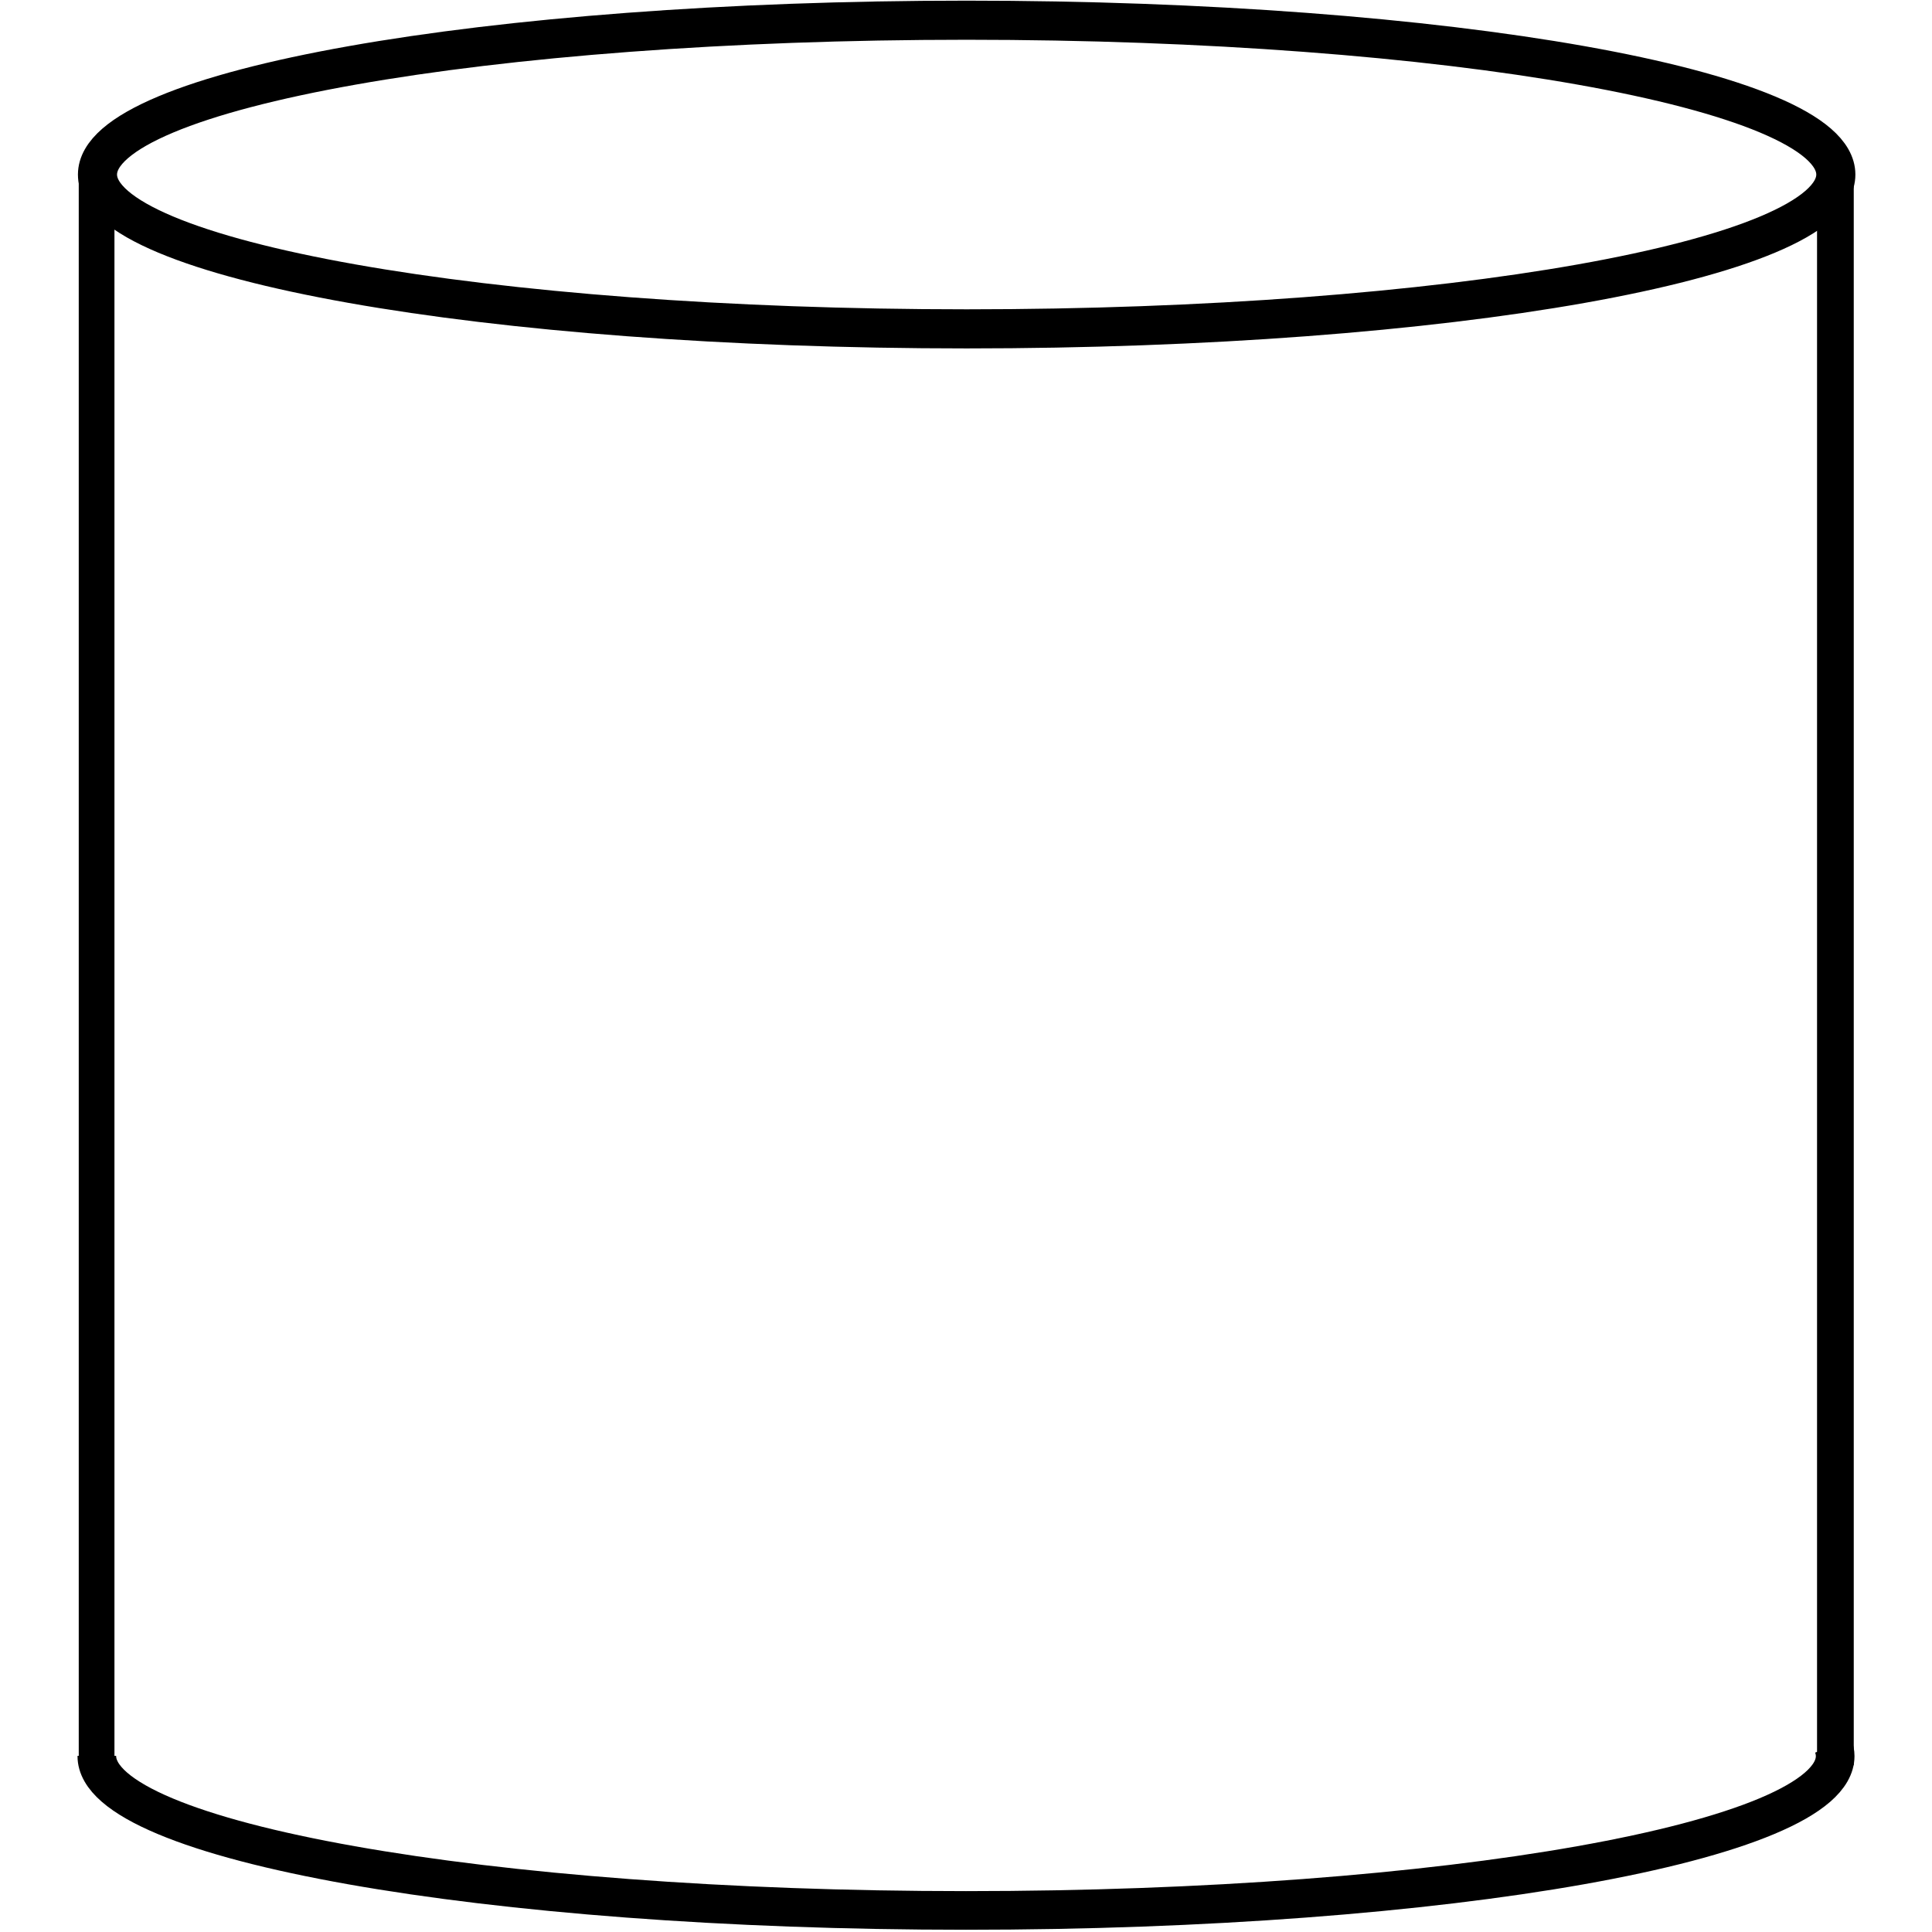
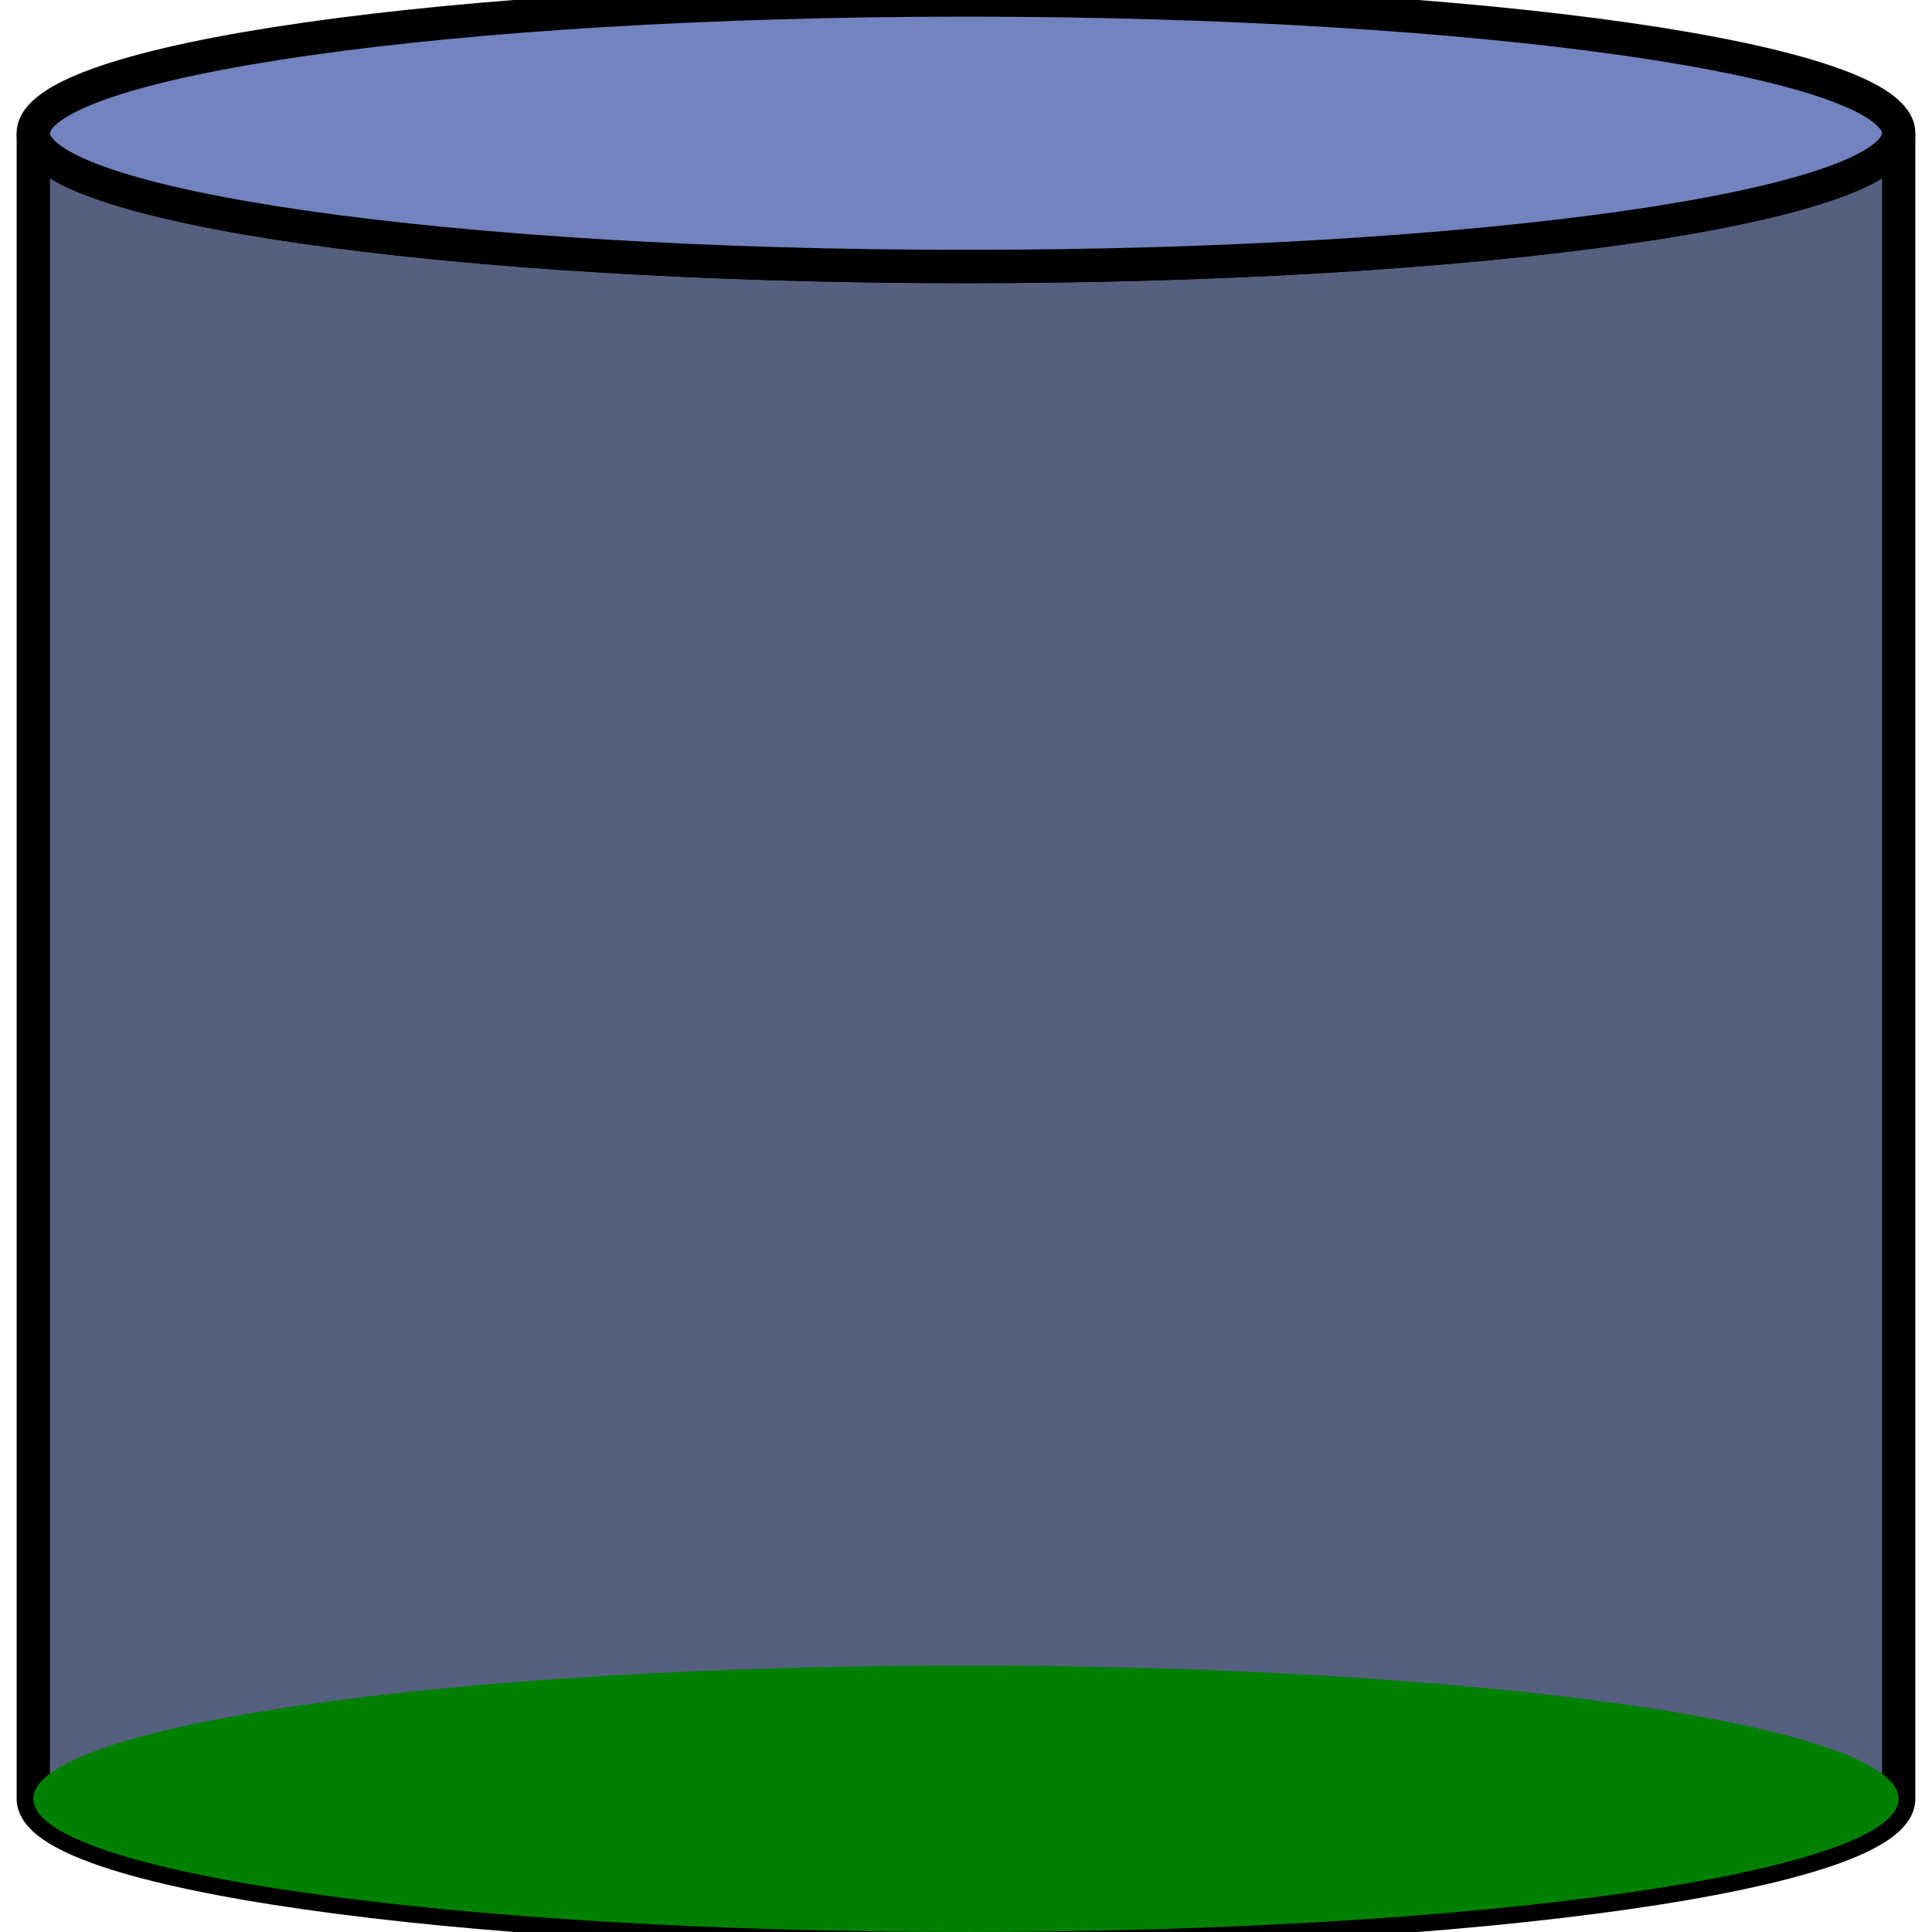
- <svg xmlns="http://www.w3.org/2000/svg" viewBox="0 0 50 50">
-   <ellipse style="fill:none;fill-rule:evenodd;stroke:#000;stroke-width:1.012;stroke-dasharray:none;paint-order:markers fill stroke" cx="25.017" cy="4.517" rx="22.494" ry="3.994" />
-   <path style="fill:none;fill-rule:evenodd;stroke:#000;stroke-width:.924;stroke-dasharray:none;paint-order:markers fill stroke" d="M2.5 4.5v41" />
-   <path style="fill:none;fill-rule:evenodd;stroke:#000;stroke-width:.95;stroke-dasharray:none;paint-order:markers fill stroke" d="M47.5 4.684v41" />
-   <path style="fill:none;fill-rule:evenodd;stroke:#000;stroke-width:1;stroke-dasharray:none;paint-order:markers fill stroke" d="M47.443 45.18a22.494 3.994 0 0 1 .051.268A22.494 3.994 0 0 1 25 49.442a22.494 3.994 0 0 1-22.494-3.994 22.494 3.994 0 0 1 0-.007" />
+ <svg xmlns="http://www.w3.org/2000/svg" version="1.1" x="0px" y="0px" viewBox="0 0 50 50" style="enable-background:new 0 0 58 58" width="50" height="50">
+   <g>
+     <path style="fill:#556080" stroke="black" d="M25 6.897C11.669 6.897 0.862 5.353 0.862 3.448v43.103c0 1.904 10.807 3.448 24.138 3.448s24.138 -1.544 24.138 -3.448V3.448C49.138 5.353 38.331 6.897 25 6.897z" stroke-width="0.862" />
+     <path stroke="black" style="fill:#7383BF" cx="29" cy="4" rx="28" ry="4" d="M49.138 3.448A24.138 3.448 0 0 1 25 6.897A24.138 3.448 0 0 1 0.862 3.448A24.138 3.448 0 0 1 49.138 3.448z" stroke-width="0.862" />
+     <path style="fill:green" cx="29" cy="54" rx="28" ry="4" d="M49.138 46.552A24.138 3.448 0 0 1 25 50A24.138 3.448 0 0 1 0.862 46.552A24.138 3.448 0 0 1 49.138 46.552z" />
+   </g>
</svg>
